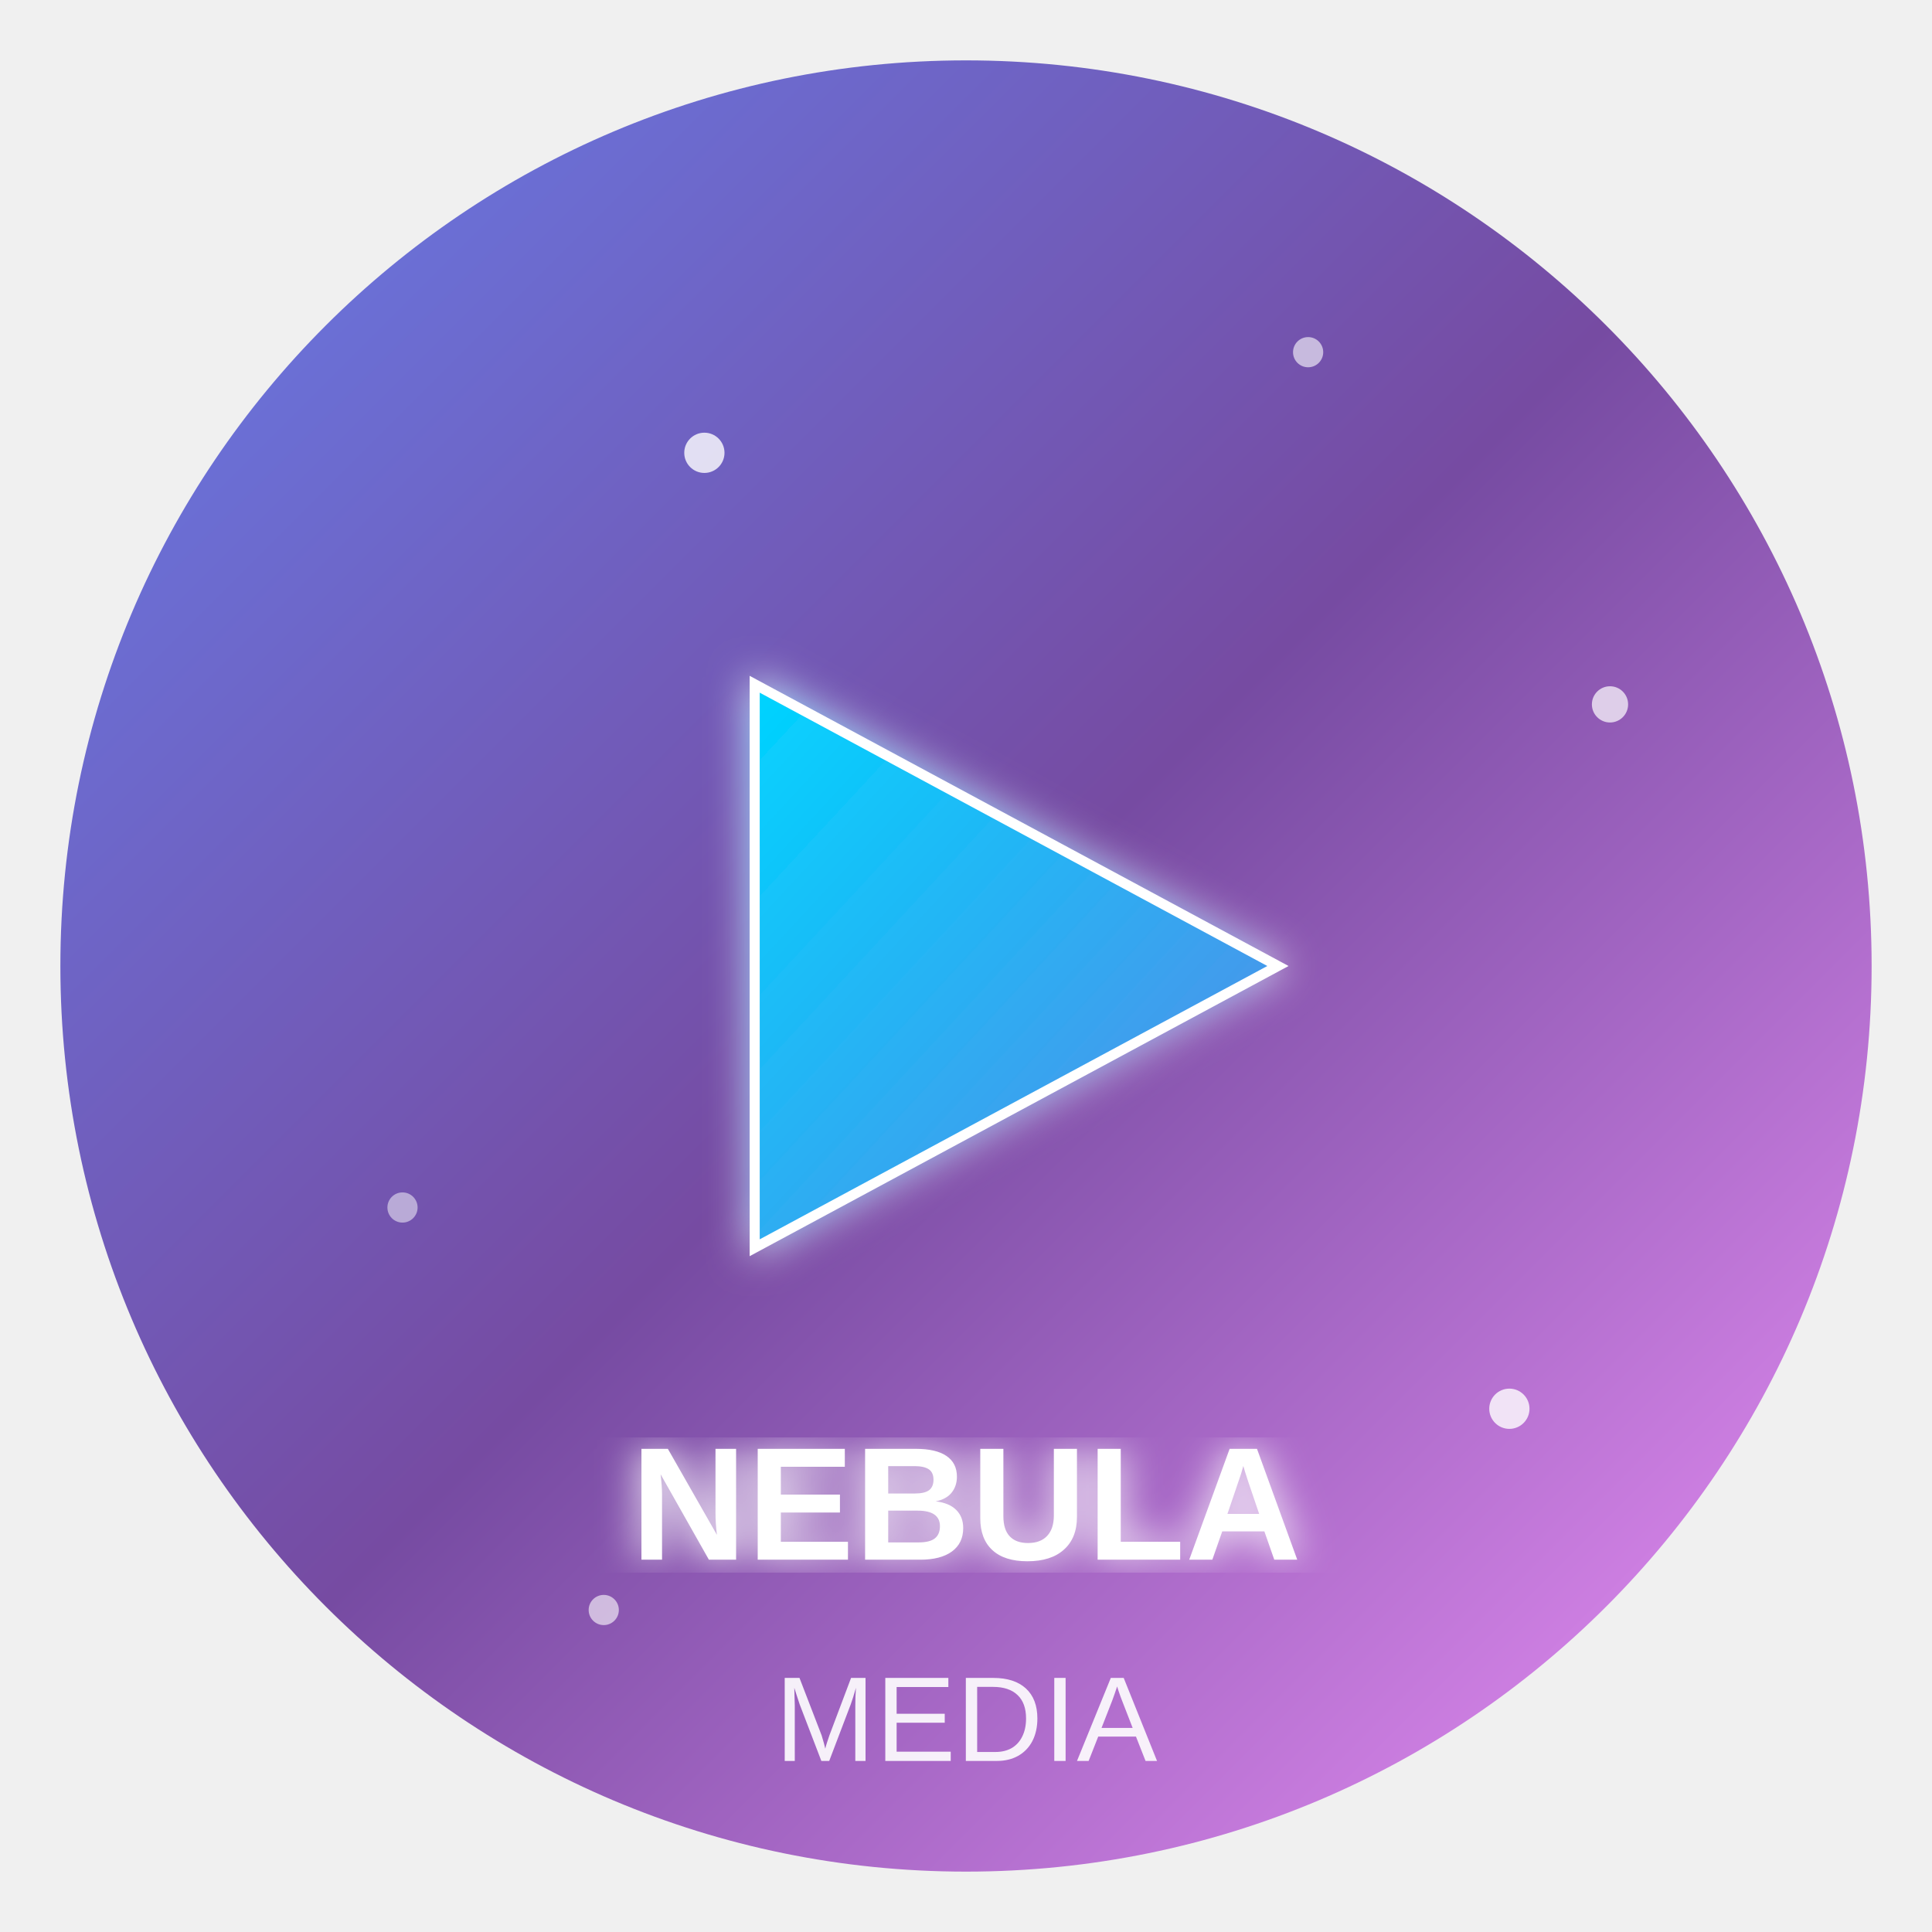
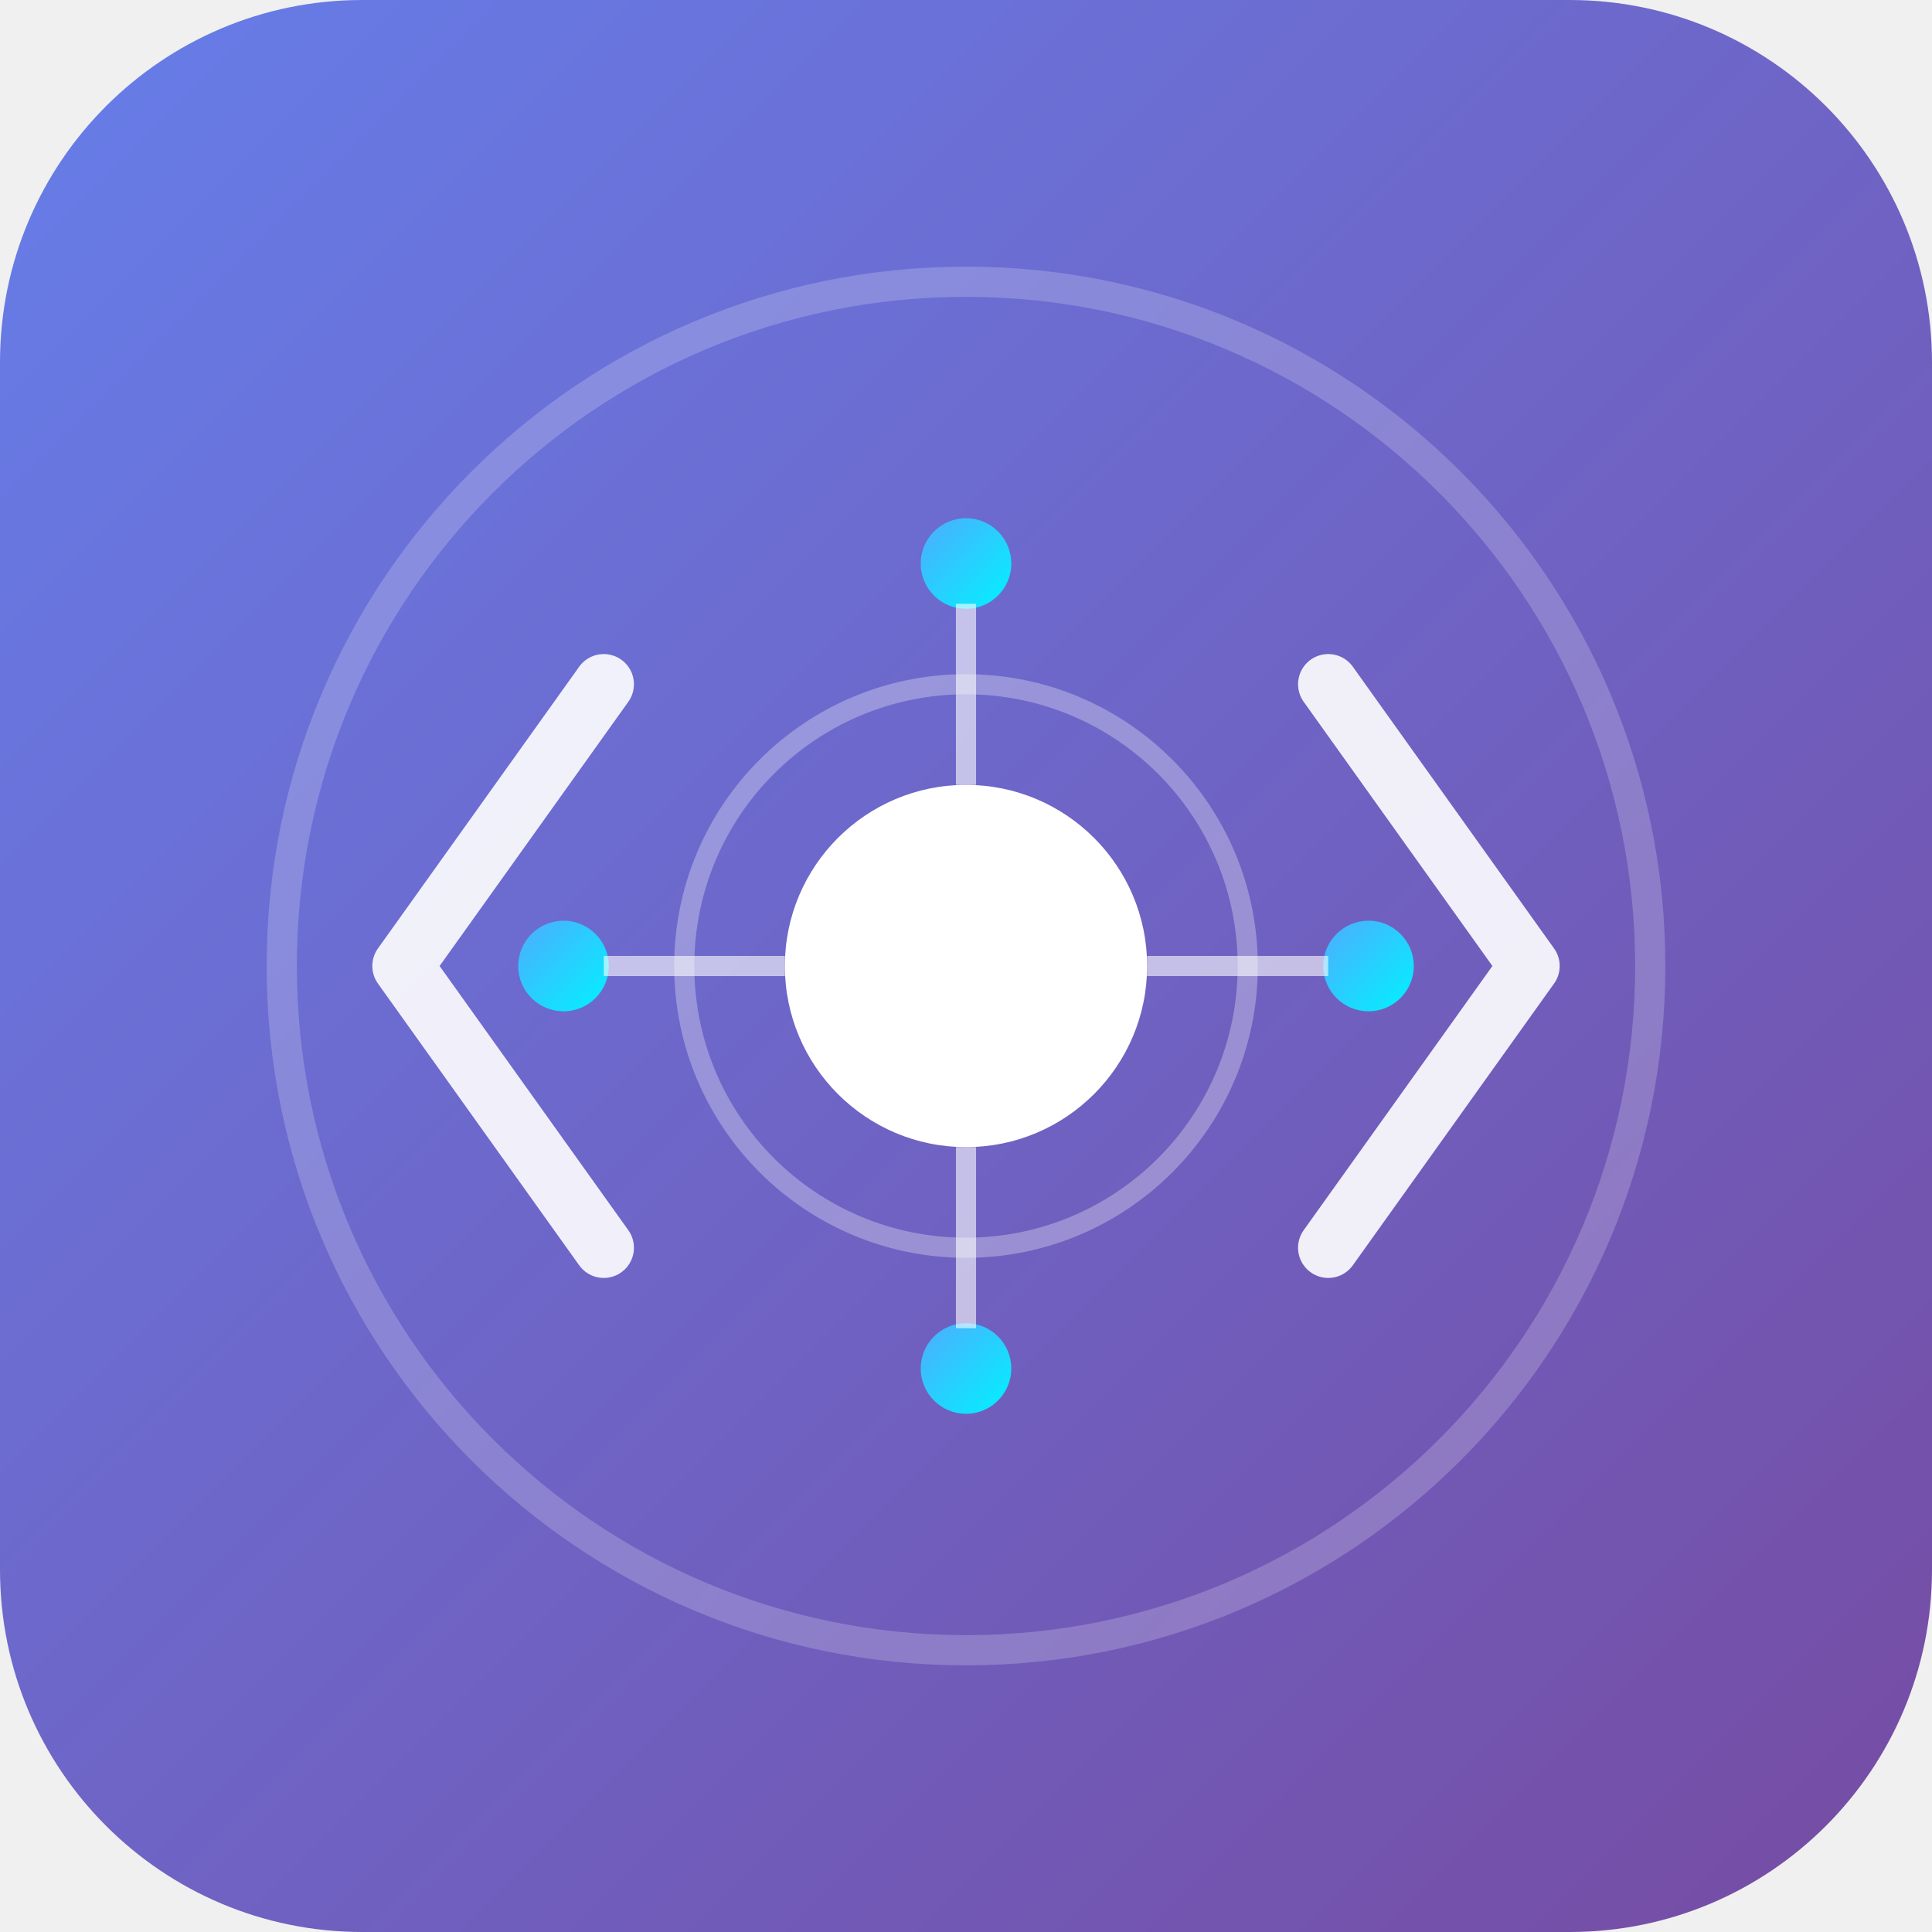
<svg xmlns="http://www.w3.org/2000/svg" viewBox="0 0 192 192" width="192" height="192">
  <defs>
-     <linearGradient id="nebulaBg" x1="0%" y1="0%" x2="100%" y2="100%">
+     <linearGradient id="grad1" x1="0%" y1="0%" x2="100%" y2="100%">
      <stop offset="0%" style="stop-color:#667eea;stop-opacity:1" />
-       <stop offset="50%" style="stop-color:#764ba2;stop-opacity:1" />
-       <stop offset="100%" style="stop-color:#f093fb;stop-opacity:1" />
+       <stop offset="100%" style="stop-color:#764ba2;stop-opacity:1" />
    </linearGradient>
-     <linearGradient id="mediaGlow" x1="0%" y1="0%" x2="100%" y2="100%">
-       <stop offset="0%" style="stop-color:#00d4ff;stop-opacity:1" />
-       <stop offset="100%" style="stop-color:#5b86e5;stop-opacity:1" />
+     <linearGradient id="grad2" x1="0%" y1="0%" x2="100%" y2="100%">
+       <stop offset="0%" style="stop-color:#4facfe;stop-opacity:1" />
+       <stop offset="100%" style="stop-color:#00f2fe;stop-opacity:1" />
    </linearGradient>
-     <filter id="glow">
-       <feGaussianBlur stdDeviation="2" result="coloredBlur" />
-       <feMerge>
-         <feMergeNode in="coloredBlur" />
-         <feMergeNode in="SourceGraphic" />
-       </feMerge>
-     </filter>
  </defs>
-   <circle cx="96" cy="96" r="90" fill="url(#nebulaBg)" stroke="none" />
-   <circle cx="70" cy="45" r="2" fill="#ffffff" opacity="0.8" />
-   <circle cx="130" cy="35" r="1.5" fill="#ffffff" opacity="0.6" />
-   <circle cx="160" cy="70" r="1.8" fill="#ffffff" opacity="0.7" />
-   <circle cx="40" cy="120" r="1.5" fill="#ffffff" opacity="0.5" />
-   <circle cx="150" cy="140" r="2" fill="#ffffff" opacity="0.8" />
-   <circle cx="60" cy="160" r="1.5" fill="#ffffff" opacity="0.6" />
-   <polygon points="75,68 75,124 127,96" fill="url(#mediaGlow)" filter="url(#glow)" stroke="#ffffff" stroke-width="1" />
-   <text x="96" y="155" font-family="Arial, sans-serif" font-size="16" font-weight="bold" text-anchor="middle" fill="#ffffff" filter="url(#glow)">NEBULA</text>
-   <text x="96" y="175" font-family="Arial, sans-serif" font-size="12" text-anchor="middle" fill="#ffffff" opacity="0.9">MEDIA</text>
+   <rect width="192" height="192" rx="36" fill="url(#grad1)" />
+   <path d="M 60 68 L 40 96 L 60 124" stroke="white" stroke-width="6" stroke-linecap="round" stroke-linejoin="round" fill="none" opacity="0.9" />
+   <path d="M 132 68 L 152 96 L 132 124" stroke="white" stroke-width="6" stroke-linecap="round" stroke-linejoin="round" fill="none" opacity="0.9" />
+   <circle cx="96" cy="96" r="18" fill="white" />
+   <circle cx="96" cy="56" r="4.5" fill="url(#grad2)" />
+   <circle cx="136" cy="96" r="4.5" fill="url(#grad2)" />
+   <circle cx="96" cy="136" r="4.5" fill="url(#grad2)" />
+   <circle cx="56" cy="96" r="4.5" fill="url(#grad2)" />
+   <line x1="96" y1="78" x2="96" y2="60" stroke="white" stroke-width="2" opacity="0.6" />
+   <line x1="114" y1="96" x2="132" y2="96" stroke="white" stroke-width="2" opacity="0.6" />
+   <line x1="96" y1="114" x2="96" y2="132" stroke="white" stroke-width="2" opacity="0.6" />
+   <line x1="78" y1="96" x2="60" y2="96" stroke="white" stroke-width="2" opacity="0.6" />
+   <circle cx="96" cy="96" r="28" fill="none" stroke="white" stroke-width="2" opacity="0.3" />
+   <circle cx="96" cy="96" r="68" fill="none" stroke="white" stroke-width="3" opacity="0.2" />
</svg>
